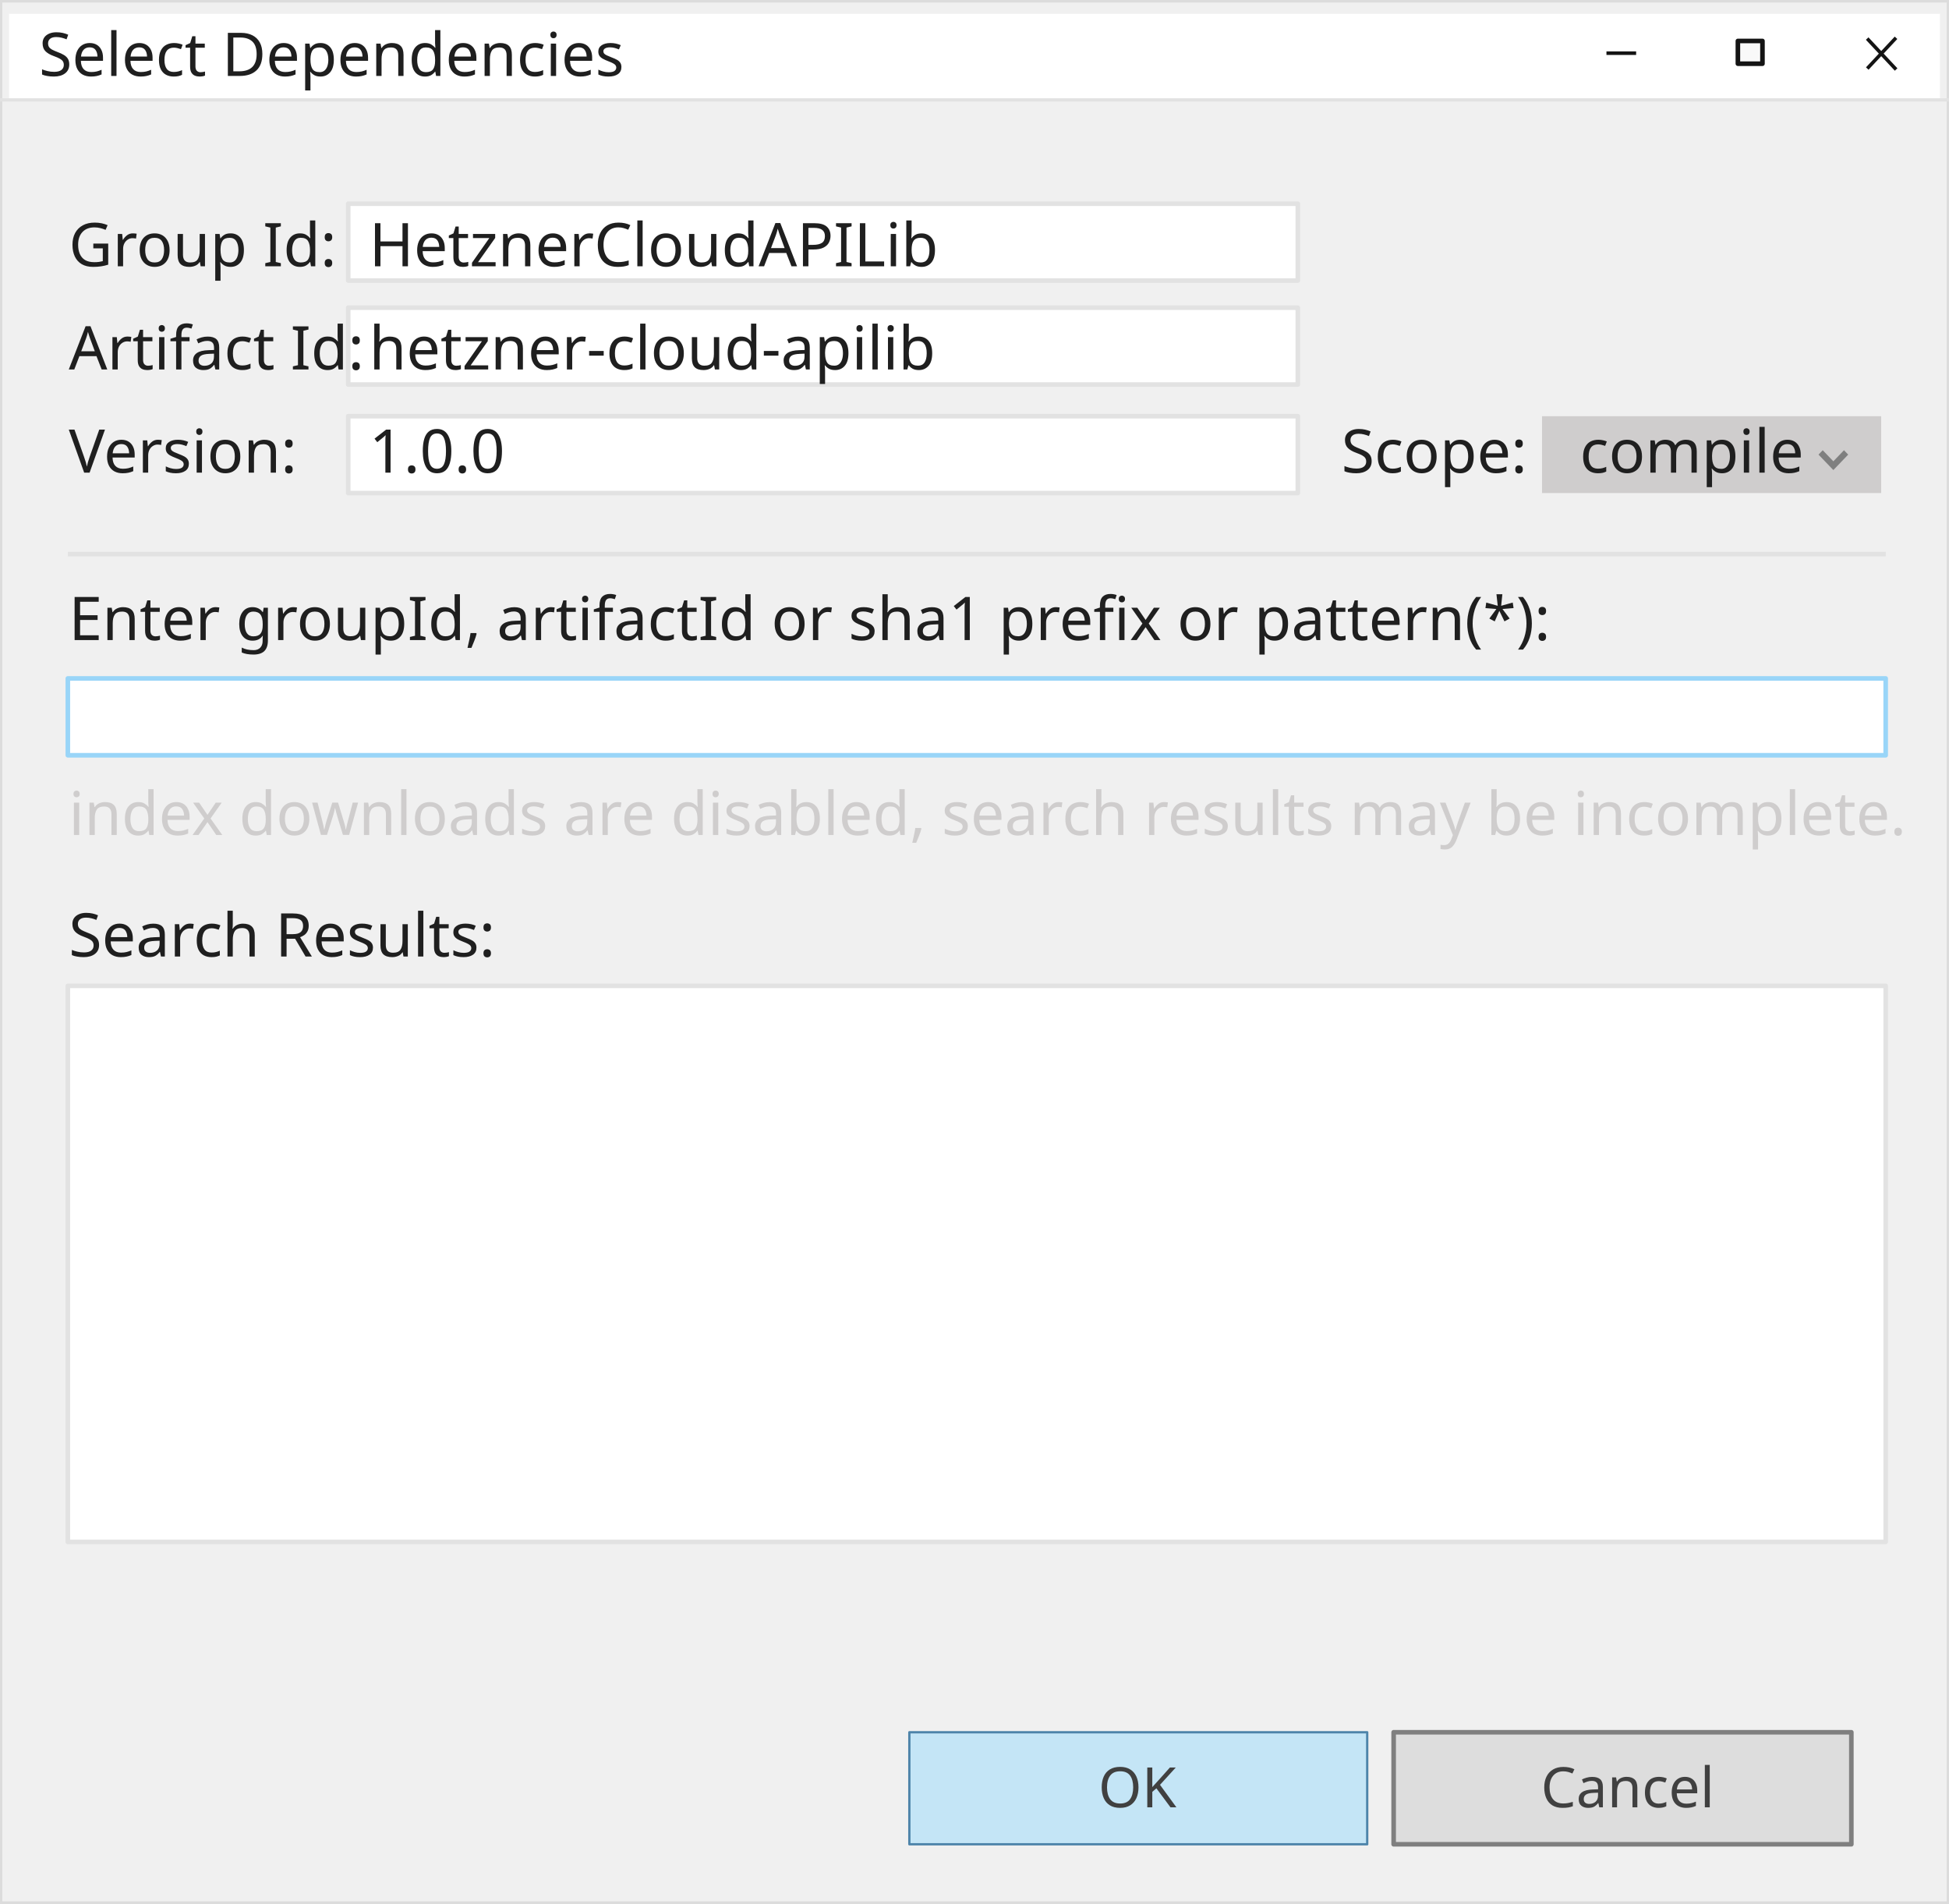
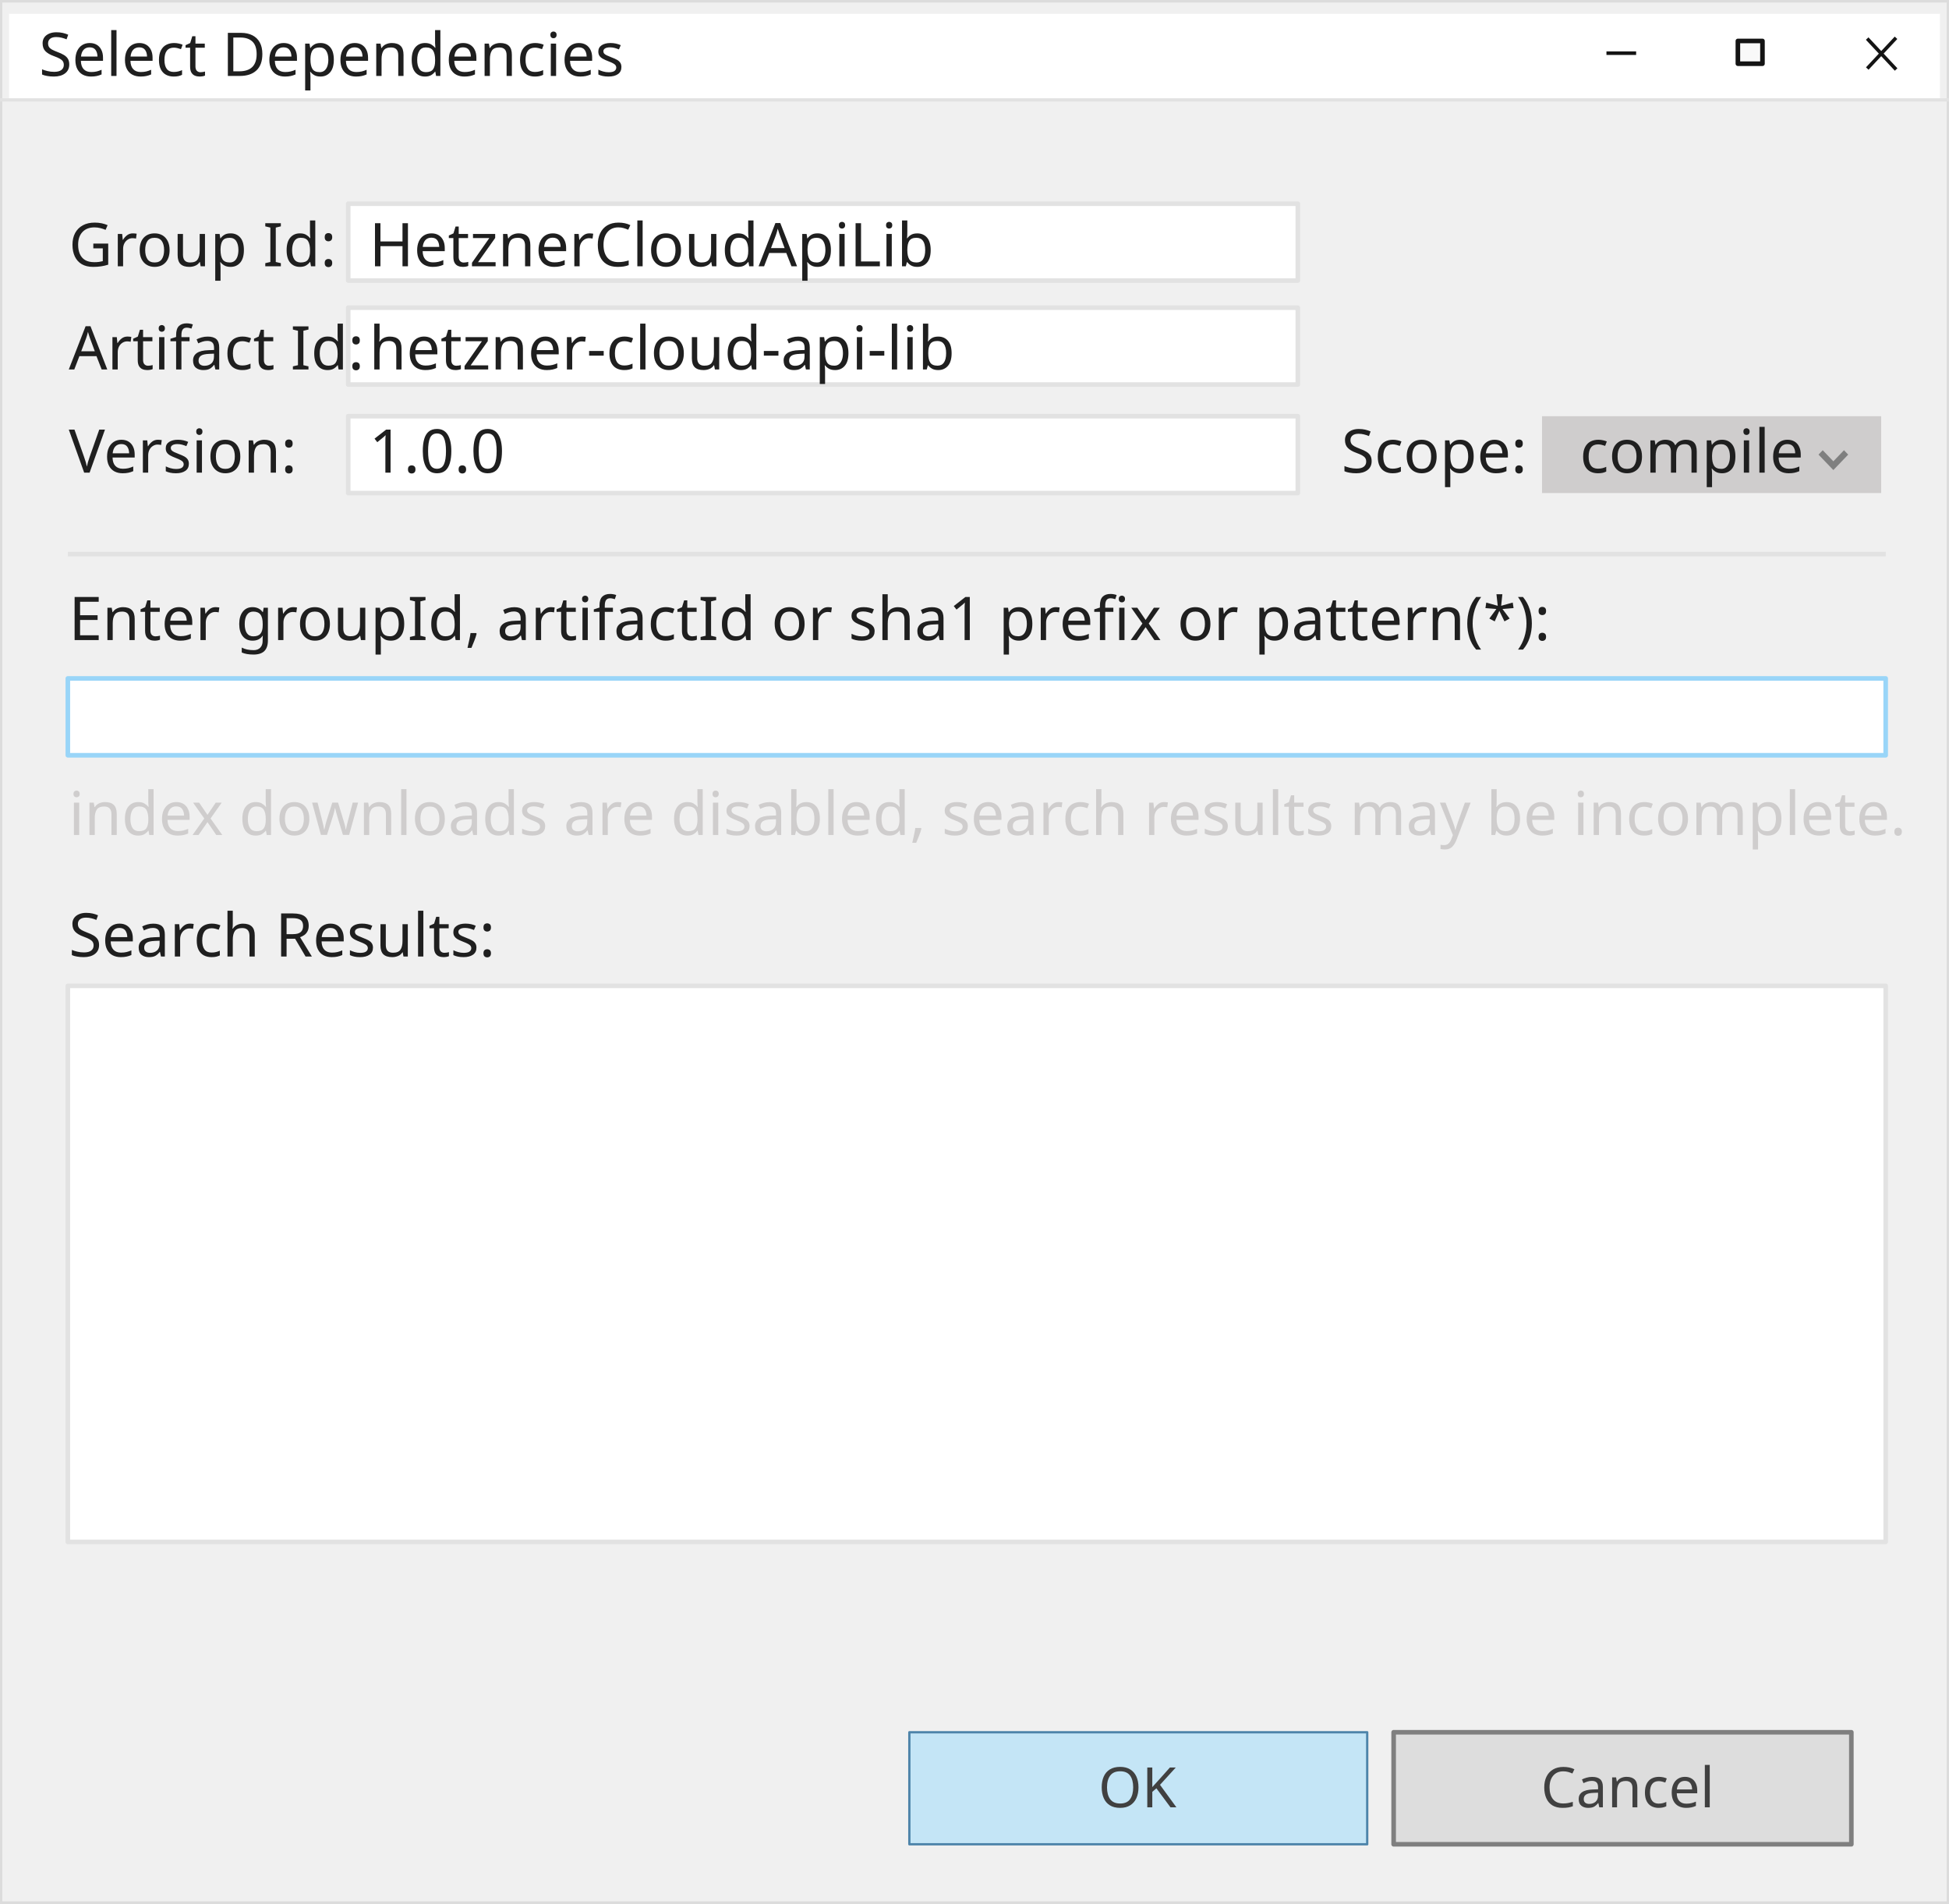
<svg xmlns="http://www.w3.org/2000/svg" preserveAspectRatio="xMidYMid" width="430" height="420" viewBox="0 0 850 830">
  <defs>
    <style>
      .cls-1 {
        fill: #f0f0f0;
        stroke: #dcdcdc;
      }

      .cls-1, .cls-12, .cls-3, .cls-4, .cls-7, .cls-9 {
        stroke-linejoin: round;
      }

      .cls-1, .cls-3, .cls-4, .cls-7, .cls-9 {
        stroke-width: 2px;
      }

      .cls-2, .cls-3, .cls-4 {
        fill: #fff;
      }

      .cls-12, .cls-13, .cls-2, .cls-3, .cls-4, .cls-5, .cls-6, .cls-7, .cls-8, .cls-9 {
        fill-rule: evenodd;
      }

      .cls-3 {
        stroke: #e2e2e2;
      }

      .cls-4 {
        stroke: #99d5f8;
      }

      .cls-16, .cls-5 {
        fill: #cfcdcd;
      }

      .cls-6 {
        fill: #141414;
      }

      .cls-7 {
        fill: #f9f9f9;
        stroke: #141414;
      }

      .cls-8 {
        fill: #e2e2e2;
      }

      .cls-9 {
        fill: #ddd;
        stroke: #7f7f7f;
      }

      .cls-10, .cls-11 {
        font-size: 32.869px;
      }

      .cls-11 {
        fill: #404040;
        font-family: 'Segoe UI', Tahoma, Geneva, Verdana, sans-serif;
      }

      .cls-12 {
        fill: #c4e5f6;
        stroke: #4d84aa;
        stroke-width: 1px;
      }

      .cls-13 {
        fill: #7f7f7f;
      }

      .cls-14, .cls-15, .cls-16 {
        font-size: 25.043px;
      }

      .cls-15 {
        fill: #1f1f1f;
      }

      .cls-15, .cls-16 {
        font-family: 'Segoe UI', Tahoma, Geneva, Verdana, sans-serif;
      }
    </style>
  </defs>
  <rect width="850" height="830" class="cls-1" />
  <path d="M3.944,5.914 L846.056,5.914 L846.056,43.373 L3.944,43.373 L3.944,5.914 Z" class="cls-2" />
  <path d="M29.582,429.786 L822.390,429.786 L822.390,672.280 L29.582,672.280 L29.582,429.786 Z" class="cls-3" />
  <path d="M29.582,295.724 L822.390,295.724 L822.390,329.240 L29.582,329.240 L29.582,295.724 Z" class="cls-4" />
  <path d="M151.856,181.378 L566.009,181.378 L566.009,214.893 L151.856,214.893 L151.856,181.378 Z" class="cls-3" />
  <path d="M672.506,181.378 L820.418,181.378 L820.418,214.893 L672.506,214.893 L672.506,181.378 Z" class="cls-5" />
  <path d="M151.856,134.062 L566.009,134.062 L566.009,167.577 L151.856,167.577 L151.856,134.062 Z" class="cls-3" />
  <path d="M151.856,88.717 L566.009,88.717 L566.009,122.233 L151.856,122.233 L151.856,88.717 Z" class="cls-3" />
  <path d="M700.609,22.303 L713.551,22.303 L713.551,23.843 L700.609,23.843 L700.609,22.303 Z" class="cls-6" />
  <path d="M813.798,29.244 L826.335,15.840 L827.452,16.885 L814.915,30.289 L813.798,29.244 Z" class="cls-6" />
  <path d="M827.500,29.667 L814.875,16.175 L813.750,17.227 L826.375,30.719 L827.500,29.667 Z" class="cls-6" />
  <path d="M757.925,17.743 L768.648,17.743 L768.648,27.663 L757.925,27.663 L757.925,17.743 Z" class="cls-7" />
  <path d="M29.565,242.510 L29.565,240.511 L822.408,240.511 L822.408,242.510 L29.565,242.510 Z" class="cls-8" />
  <path d="M607.794,755.268 L807.414,755.268 L807.414,804.124 L607.794,804.124 L607.794,755.268 Z" class="cls-9" />
  <text transform="translate(672 788) scale(0.74 0.74)" class="cls-10">
    <tspan class="cls-11">Cancel</tspan>
  </text>
  <path d="M396.589,755.268 L596.270,755.268 L596.270,804.124 L396.589,804.124 L396.589,755.268 Z" class="cls-12" />
  <text transform="translate(479 788) scale(0.74 0.74)" class="cls-10">
    <tspan class="cls-11">OK</tspan>
  </text>
  <path d="M-209.584,44.168 L-209.584,42.732 L850.536,42.732 L850.536,44.168 L-209.584,44.168 Z" class="cls-8" />
  <path d="M793.091,198.127 L799.563,204.864 L806.036,198.127 L804.199,196.215 L799.563,201.041 L794.927,196.215 L793.091,198.127 Z" class="cls-13" />
  <text transform="translate(17 33) scale(1.05 1.05)" class="cls-14">
    <tspan class="cls-15">Select Dependencies</tspan>
  </text>
  <text transform="translate(30 417) scale(1.05 1.05)" class="cls-14">
    <tspan class="cls-15">Search Results:</tspan>
  </text>
  <text transform="translate(30 279) scale(1.05 1.05)" class="cls-14">
    <tspan class="cls-15">Enter groupId, artifactId or sha1 prefix or pattern(*):</tspan>
  </text>
  <text transform="translate(30 364) scale(1.05 1.05)" class="cls-14">
    <tspan class="cls-16">index downloads are disabled, search results may be incomplete.</tspan>
  </text>
  <text transform="translate(30 116) scale(1.05 1.05)" class="cls-14">
    <tspan class="cls-15">Group Id:</tspan>
  </text>
  <text transform="translate(30 161) scale(1.05 1.05)" class="cls-14">
    <tspan class="cls-15">Artifact Id:</tspan>
  </text>
  <text transform="translate(30 206) scale(1.05 1.05)" class="cls-14">
    <tspan class="cls-15">Version:</tspan>
  </text>
  <text transform="translate(161 116) scale(1.05 1.05)" class="cls-14">
-     <tspan class="cls-15">HetznerCloudAPILib</tspan>
+     <tspan class="cls-15">HetznerCloudApiLib</tspan>
  </text>
  <text transform="translate(161 161) scale(1.05 1.05)" class="cls-14">
-     <tspan class="cls-15">hetzner-cloud-apilib</tspan>
+     <tspan class="cls-15">hetzner-cloud-api-lib</tspan>
  </text>
  <text transform="translate(161 206) scale(1.05 1.05)" class="cls-14">
    <tspan class="cls-15">1.0.0 </tspan>
  </text>
  <text transform="translate(585 206) scale(1.05 1.05)" class="cls-14">
    <tspan class="cls-15">Scope:</tspan>
  </text>
  <text transform="translate(689 206) scale(1.05 1.05)" class="cls-14">
    <tspan class="cls-15">compile</tspan>
  </text>
</svg>
